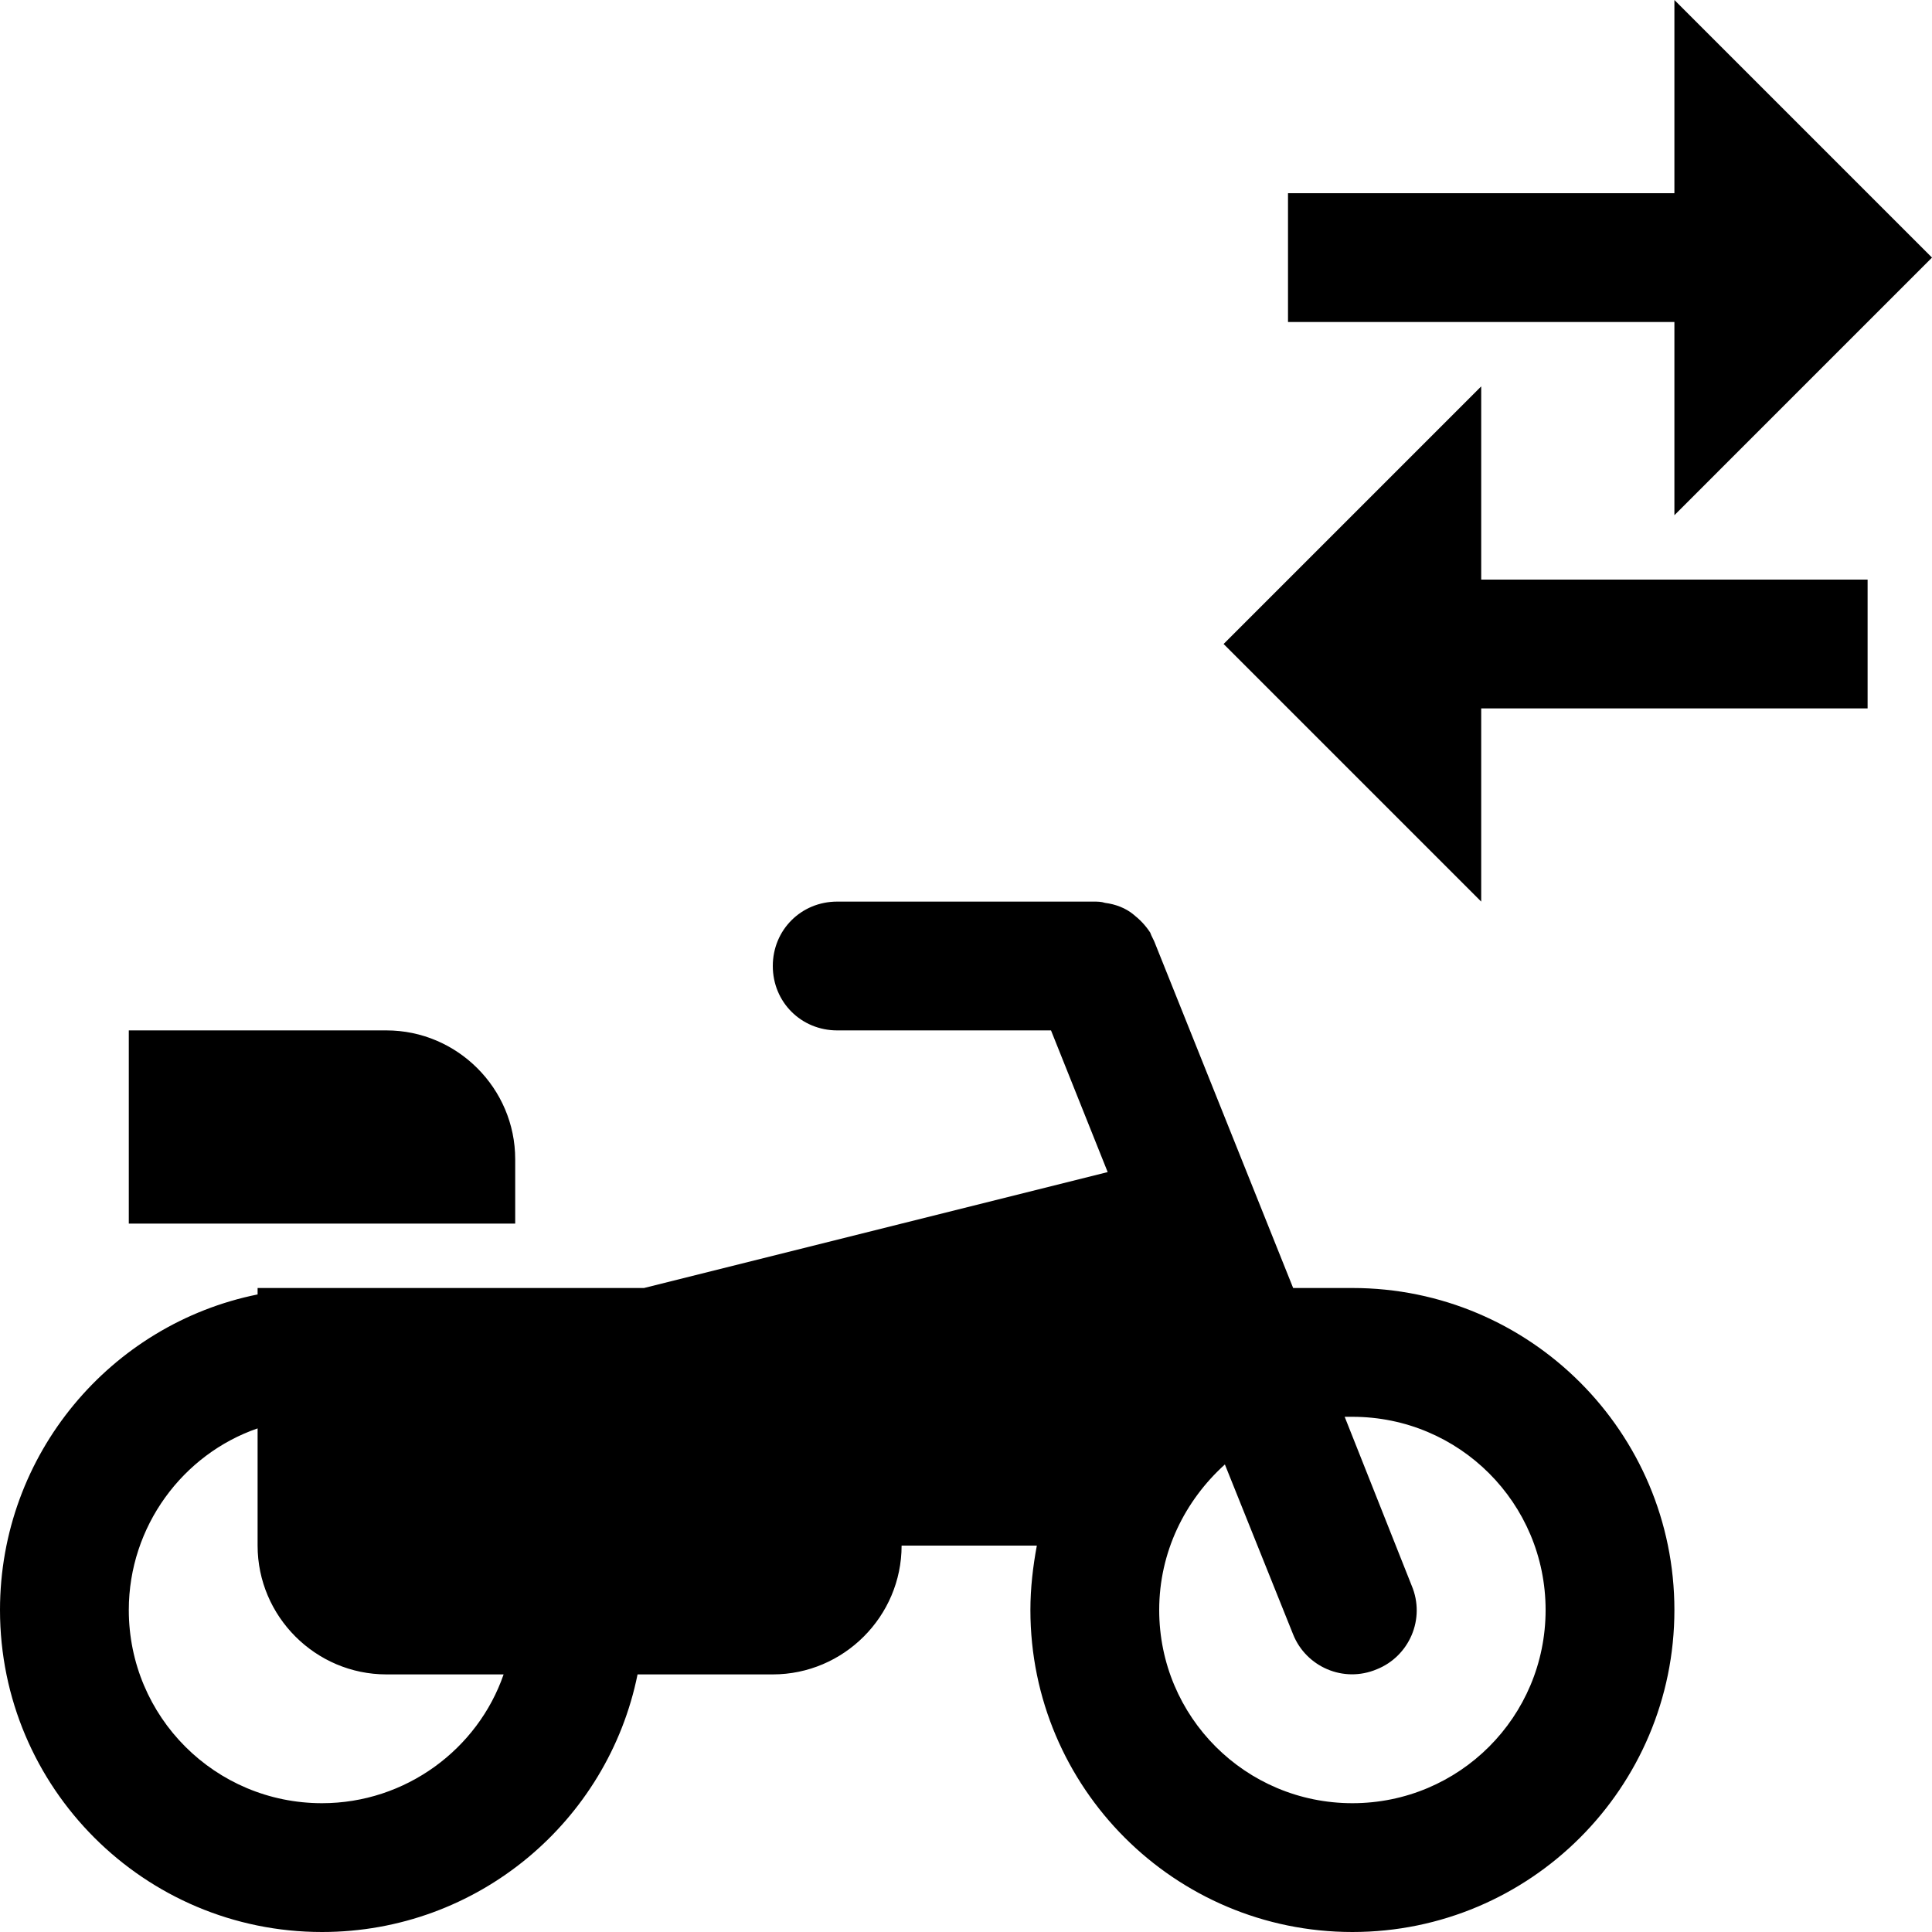
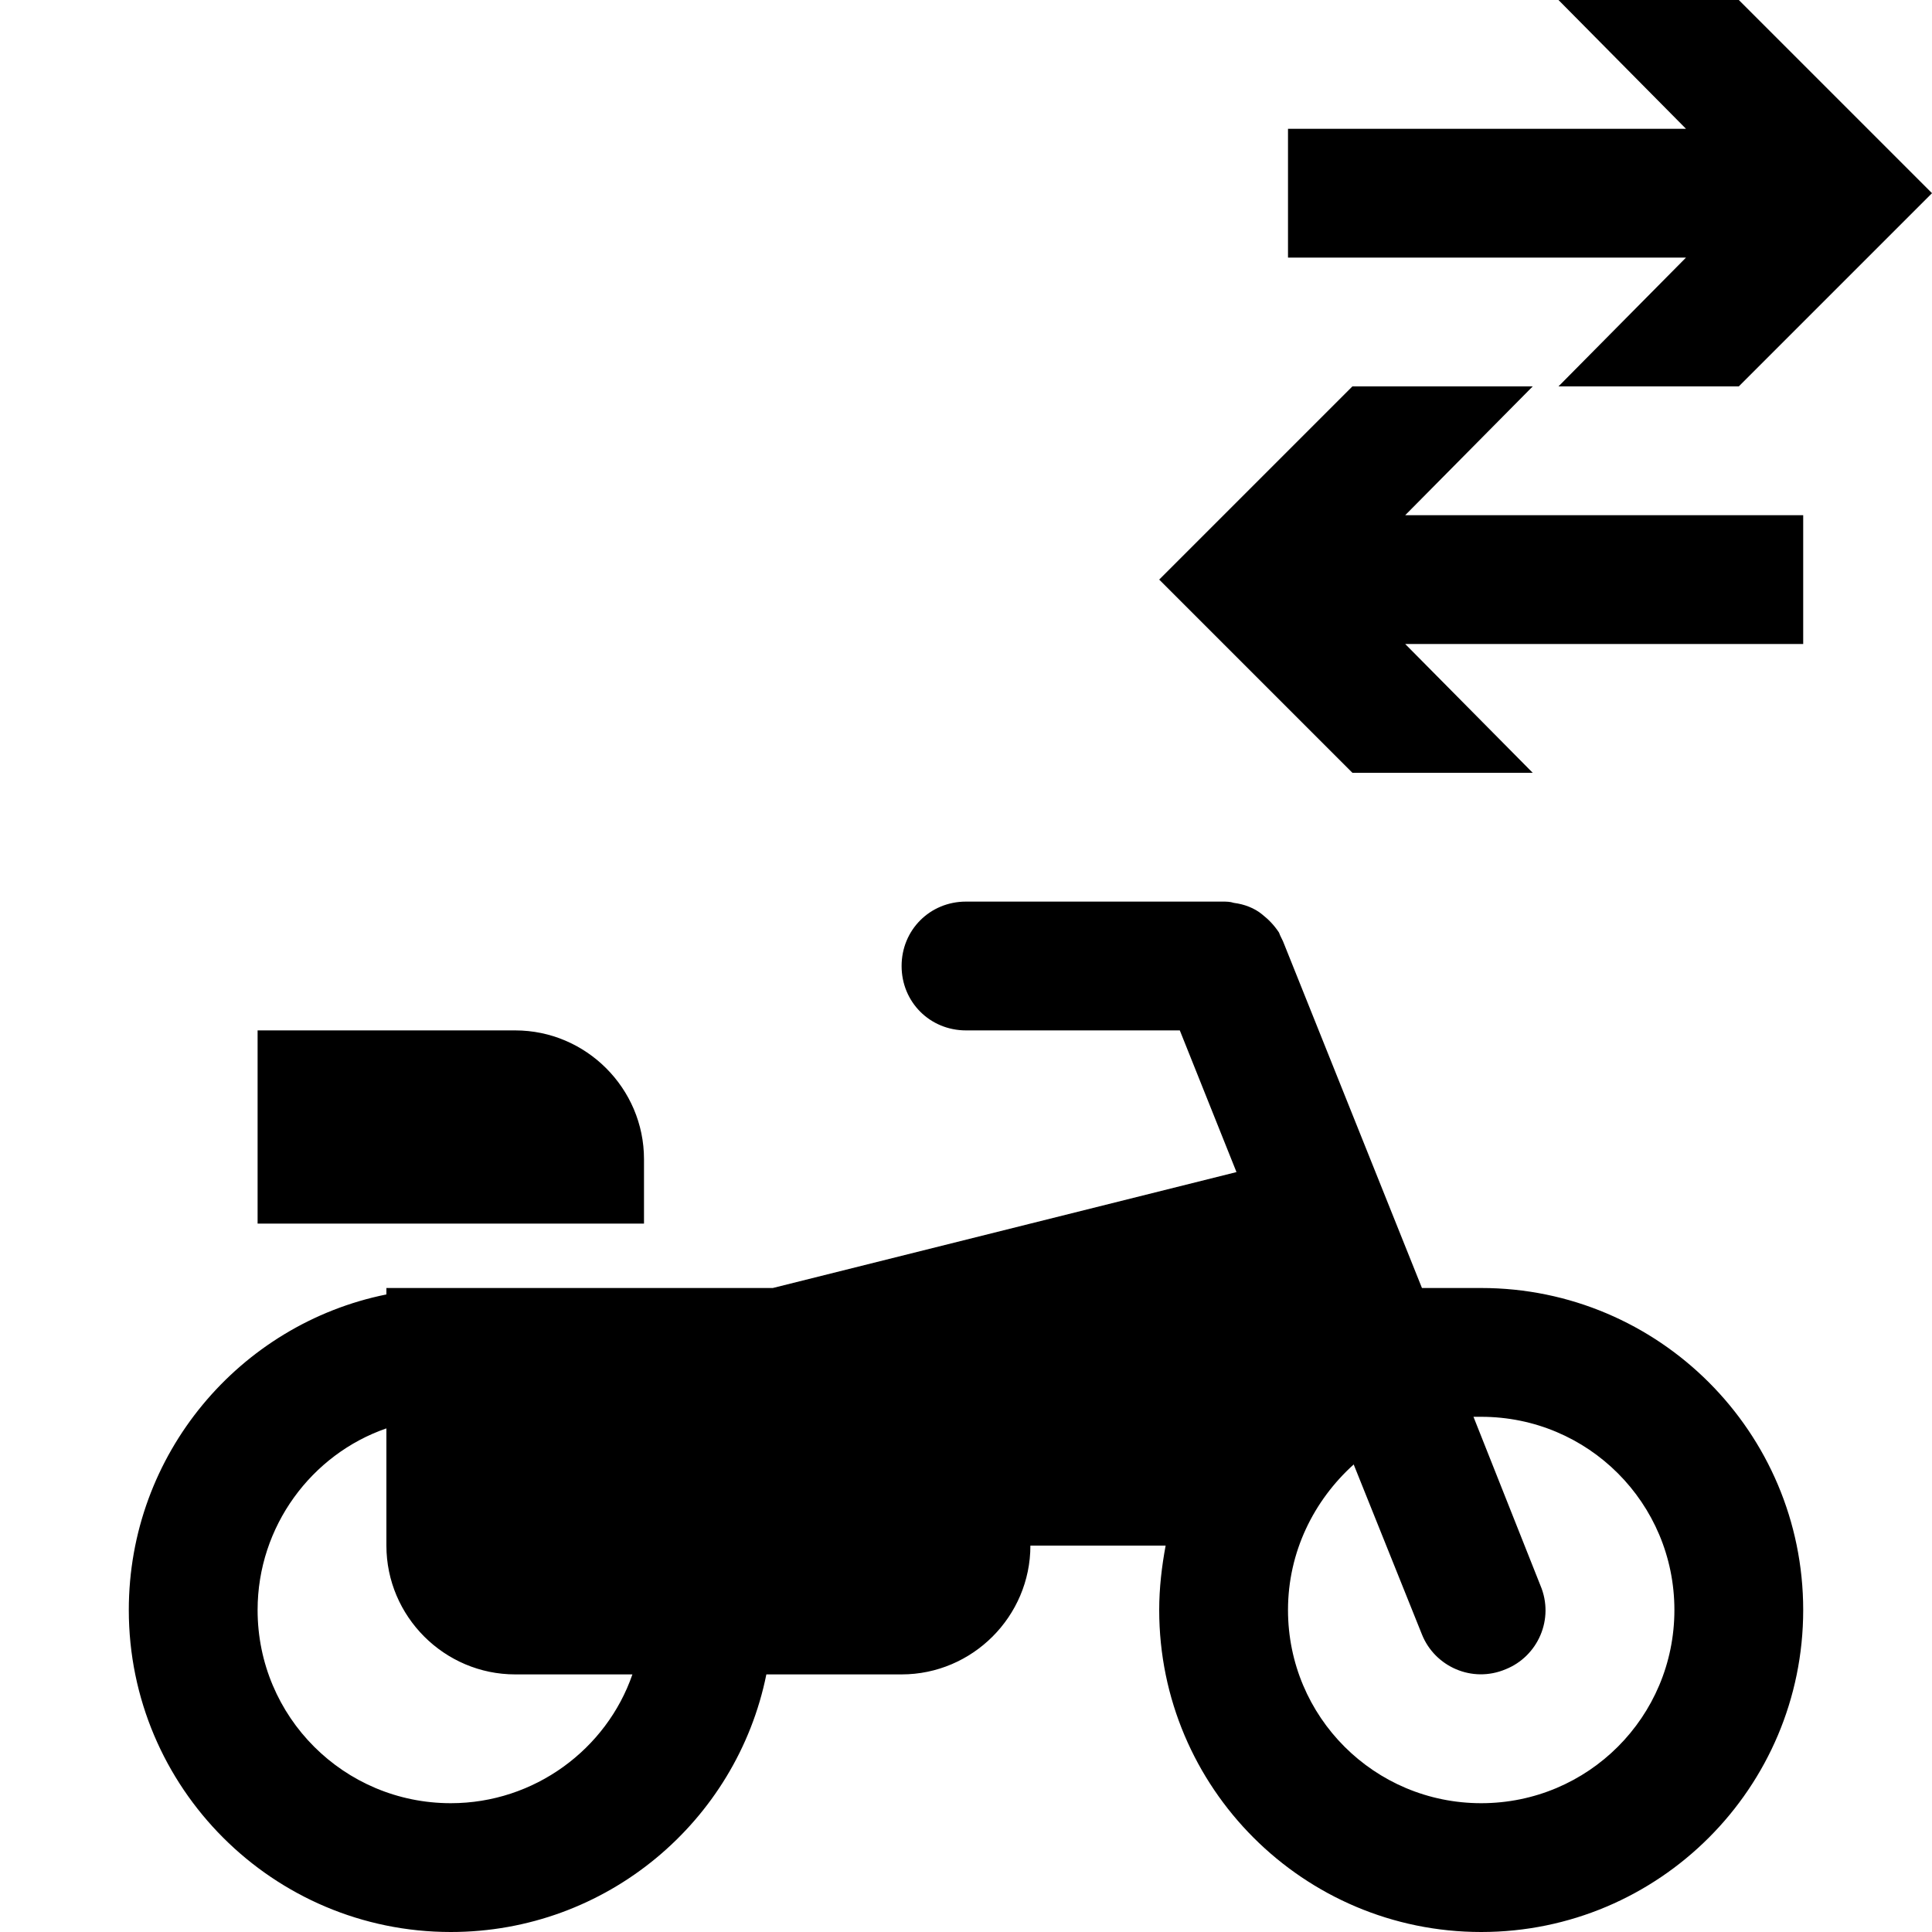
<svg xmlns="http://www.w3.org/2000/svg" viewBox="0 0 15 15">
-   <path d="M8.16 8L6.5 8C6.22 8 6 7.78 6 7.5C6 7.22 6.22 7 6.5 7L8.49 7C8.52 7 8.55 7 8.58 7.01C8.66 7.02 8.74 7.05 8.8 7.1C8.85 7.14 8.89 7.18 8.93 7.24C8.94 7.27 8.96 7.3 8.97 7.33L10.04 10L10.5 10C11.88 10 13 11.12 13 12.5C13 13.88 11.88 15 10.5 15C9.12 15 8 13.88 8 12.5C8 12.33 8.02 12.16 8.05 12L7 12C7 12.55 6.55 13 6 13L4.95 13C4.72 14.14 3.71 15 2.5 15C1.12 15 0 13.88 0 12.5C0 11.29 0.86 10.28 2 10.05L2 10L5 10L8.6 9.1L8.16 8ZM3.91 13L3 13C2.45 13 2 12.55 2 12L2 11.09C1.42 11.29 1 11.85 1 12.5C1 13.33 1.67 14 2.5 14C3.15 14 3.71 13.58 3.91 13L3.91 13ZM9.51 11.37C9.2 11.65 9 12.05 9 12.5C9 13.33 9.67 14 10.5 14C11.33 14 12 13.33 12 12.5C12 11.67 11.33 11 10.5 11C10.48 11 10.46 11 10.44 11L10.96 12.31C11.07 12.57 10.94 12.86 10.69 12.96C10.43 13.07 10.14 12.94 10.04 12.69L9.51 11.37L9.51 11.37ZM4 9.5L1 9.5L1 8L3 8C3.55 8 4 8.45 4 9L4 9.5ZM11.5 3L11.5 4.5L14.5 4.5L14.5 5.5L11.5 5.5L11.5 7L9.5 5L11.5 3ZM13 0L15 2L13 4L13 2.5L10 2.5L10 1.5L13 1.5L13 0Z" />
+   <path d="M9.16 8L7.5 8C7.22 8 7 7.78 7 7.5C7 7.22 7.22 7 7.5 7L9.49 7C9.52 7 9.55 7 9.58 7.01C9.66 7.02 9.74 7.05 9.8 7.1C9.85 7.14 9.89 7.18 9.93 7.24C9.94 7.27 9.96 7.3 9.97 7.33L11.04 10L11.5 10C12.88 10 14 11.12 14 12.5C14 13.88 12.88 15 11.5 15C10.12 15 9 13.88 9 12.5C9 12.33 9.02 12.16 9.05 12L8 12C8 12.55 7.55 13 7 13L5.95 13C5.72 14.14 4.71 15 3.5 15C2.12 15 1 13.88 1 12.5C1 11.29 1.86 10.28 3 10.05L3 10L6 10L9.6 9.1L9.16 8ZM4.91 13L4 13C3.45 13 3 12.55 3 12L3 11.09C2.42 11.29 2 11.85 2 12.5C2 13.33 2.67 14 3.5 14C4.15 14 4.71 13.58 4.91 13L4.91 13ZM10.51 11.37C10.2 11.65 10 12.05 10 12.5C10 13.33 10.67 14 11.5 14C12.33 14 13 13.33 13 12.5C13 11.67 12.33 11 11.5 11C11.48 11 11.46 11 11.44 11L11.96 12.31C12.07 12.57 11.94 12.86 11.69 12.96C11.43 13.07 11.14 12.94 11.04 12.69L10.51 11.37L10.51 11.37ZM5 9.5L2 9.5L2 8L4 8C4.55 8 5 8.45 5 9L5 9.5ZM11.9 3L10.91 4L14 4L14 5L10.91 5L11.9 6L10.5 6L9 4.5L10.5 3L11.9 3ZM13.5 0L15 1.5L13.5 3L12.1 3L13.09 2L10 2L10 1L13.09 1L12.1 0L13.5 0Z" />
</svg>
